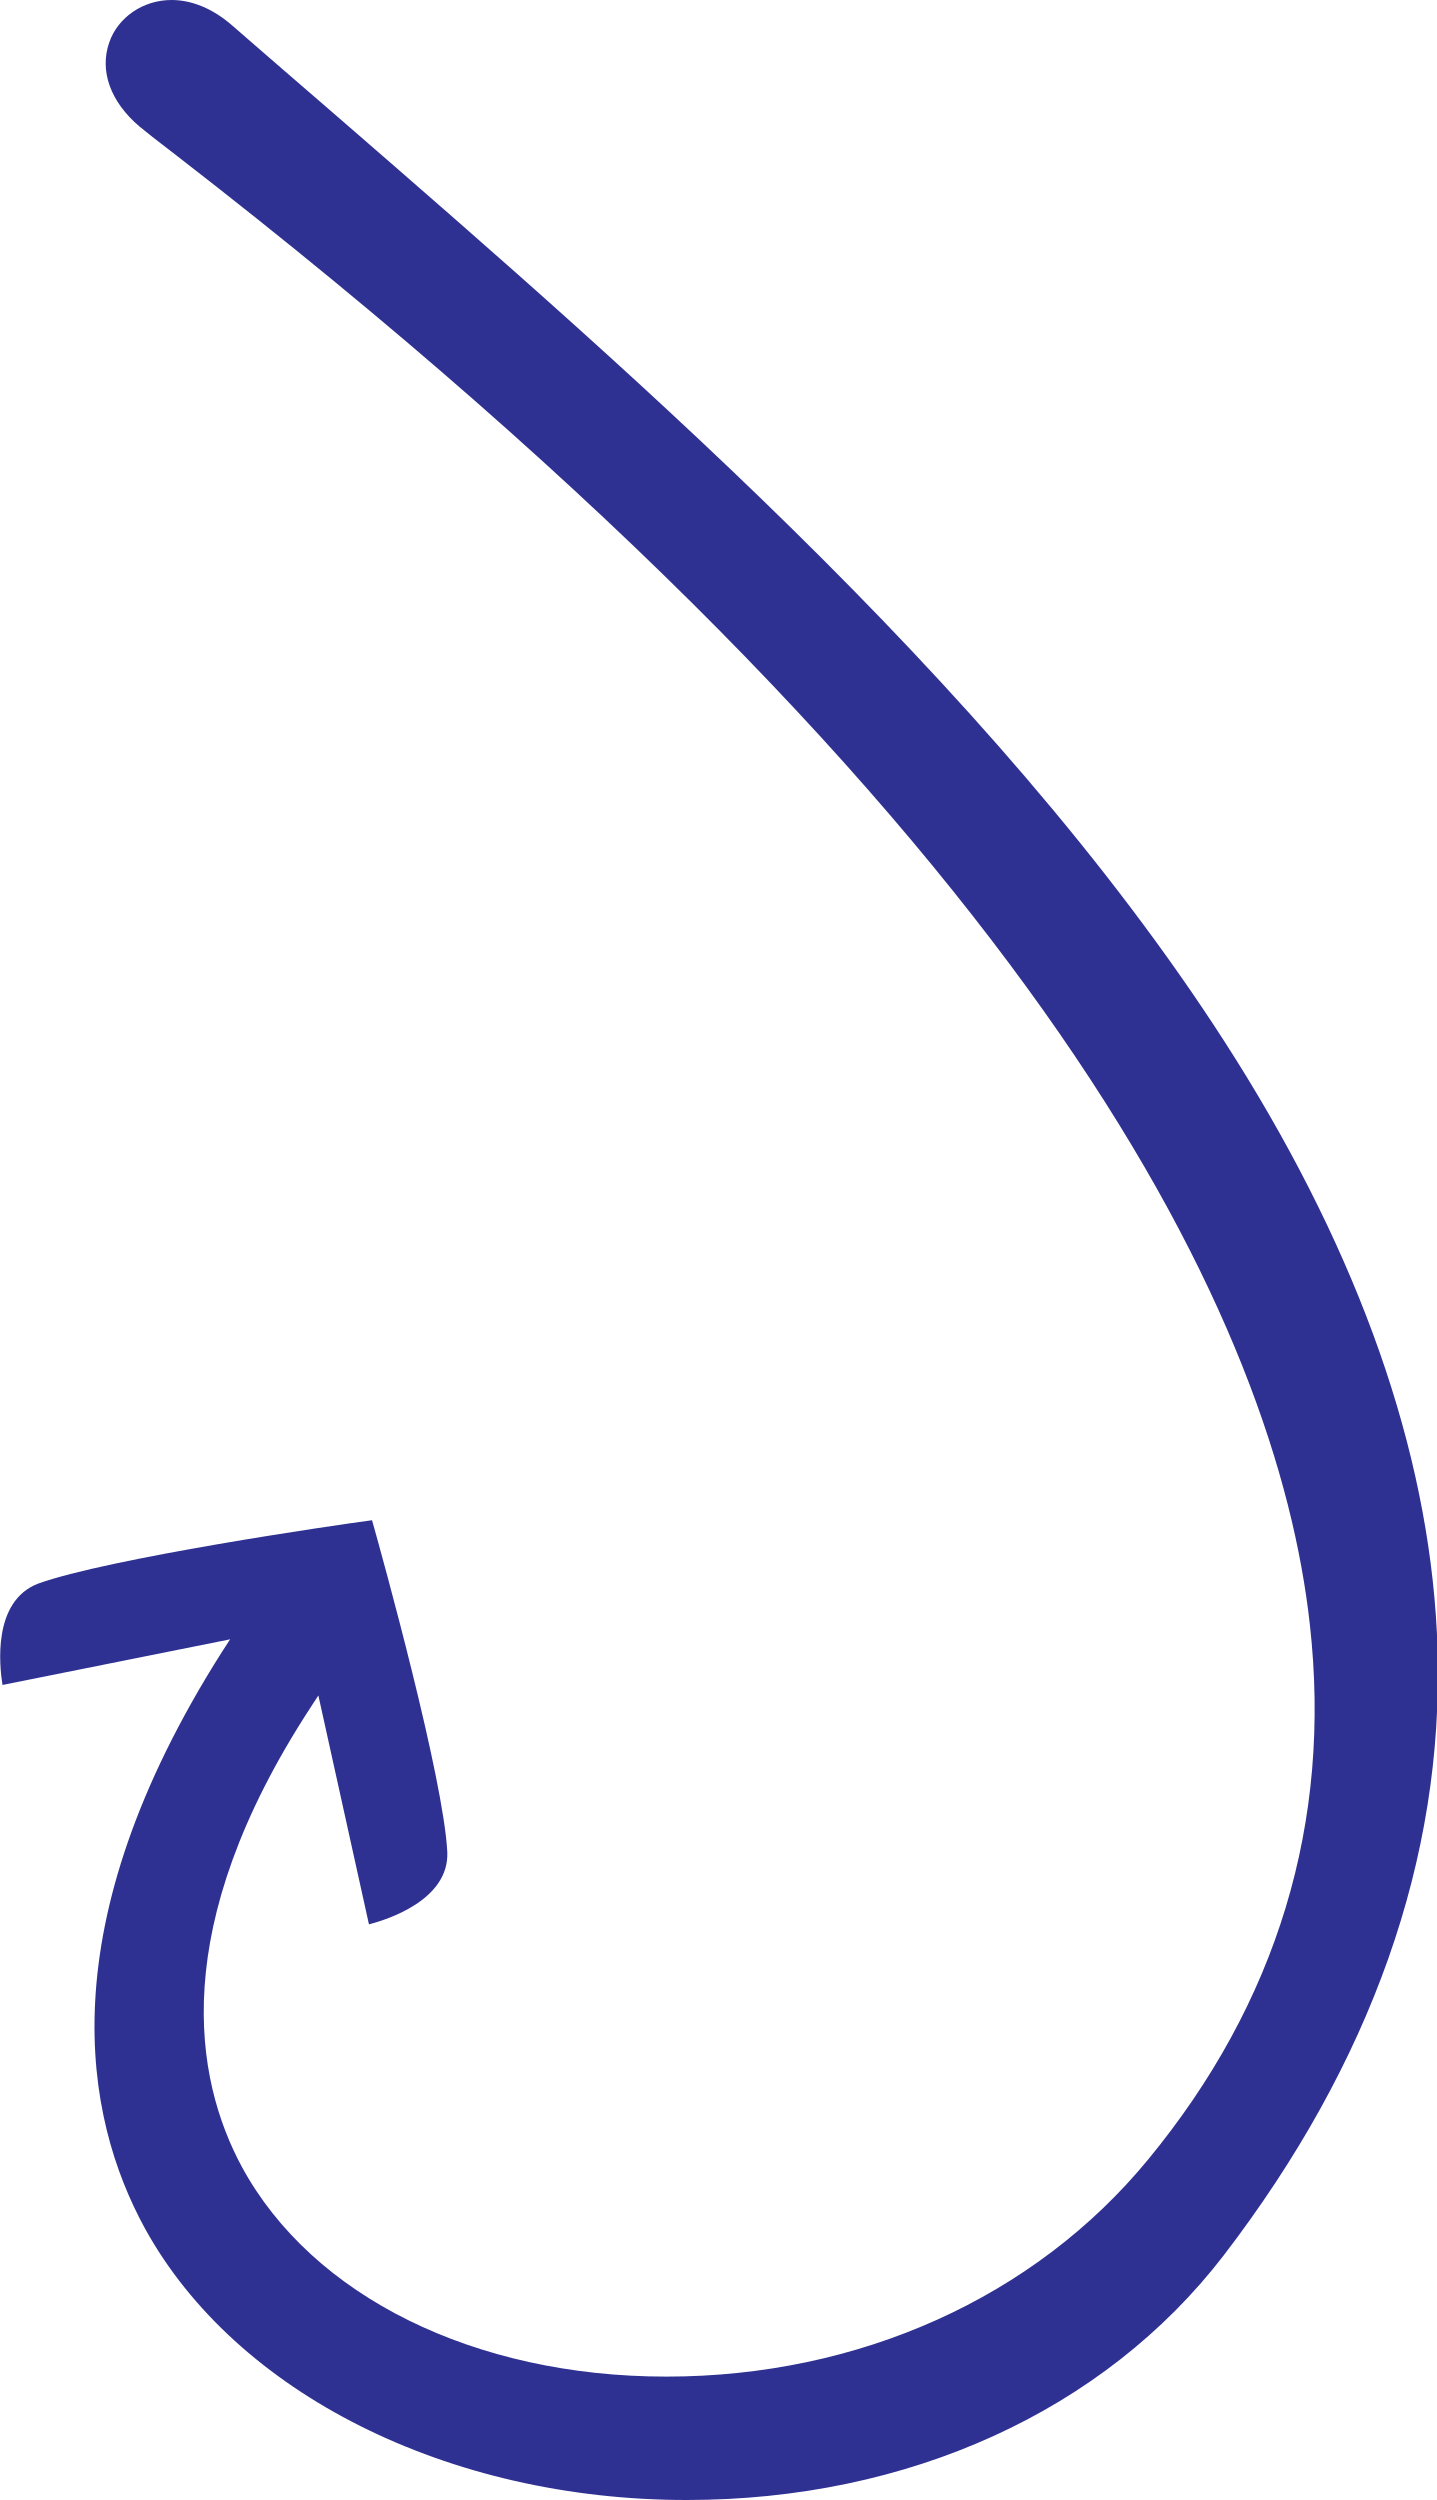
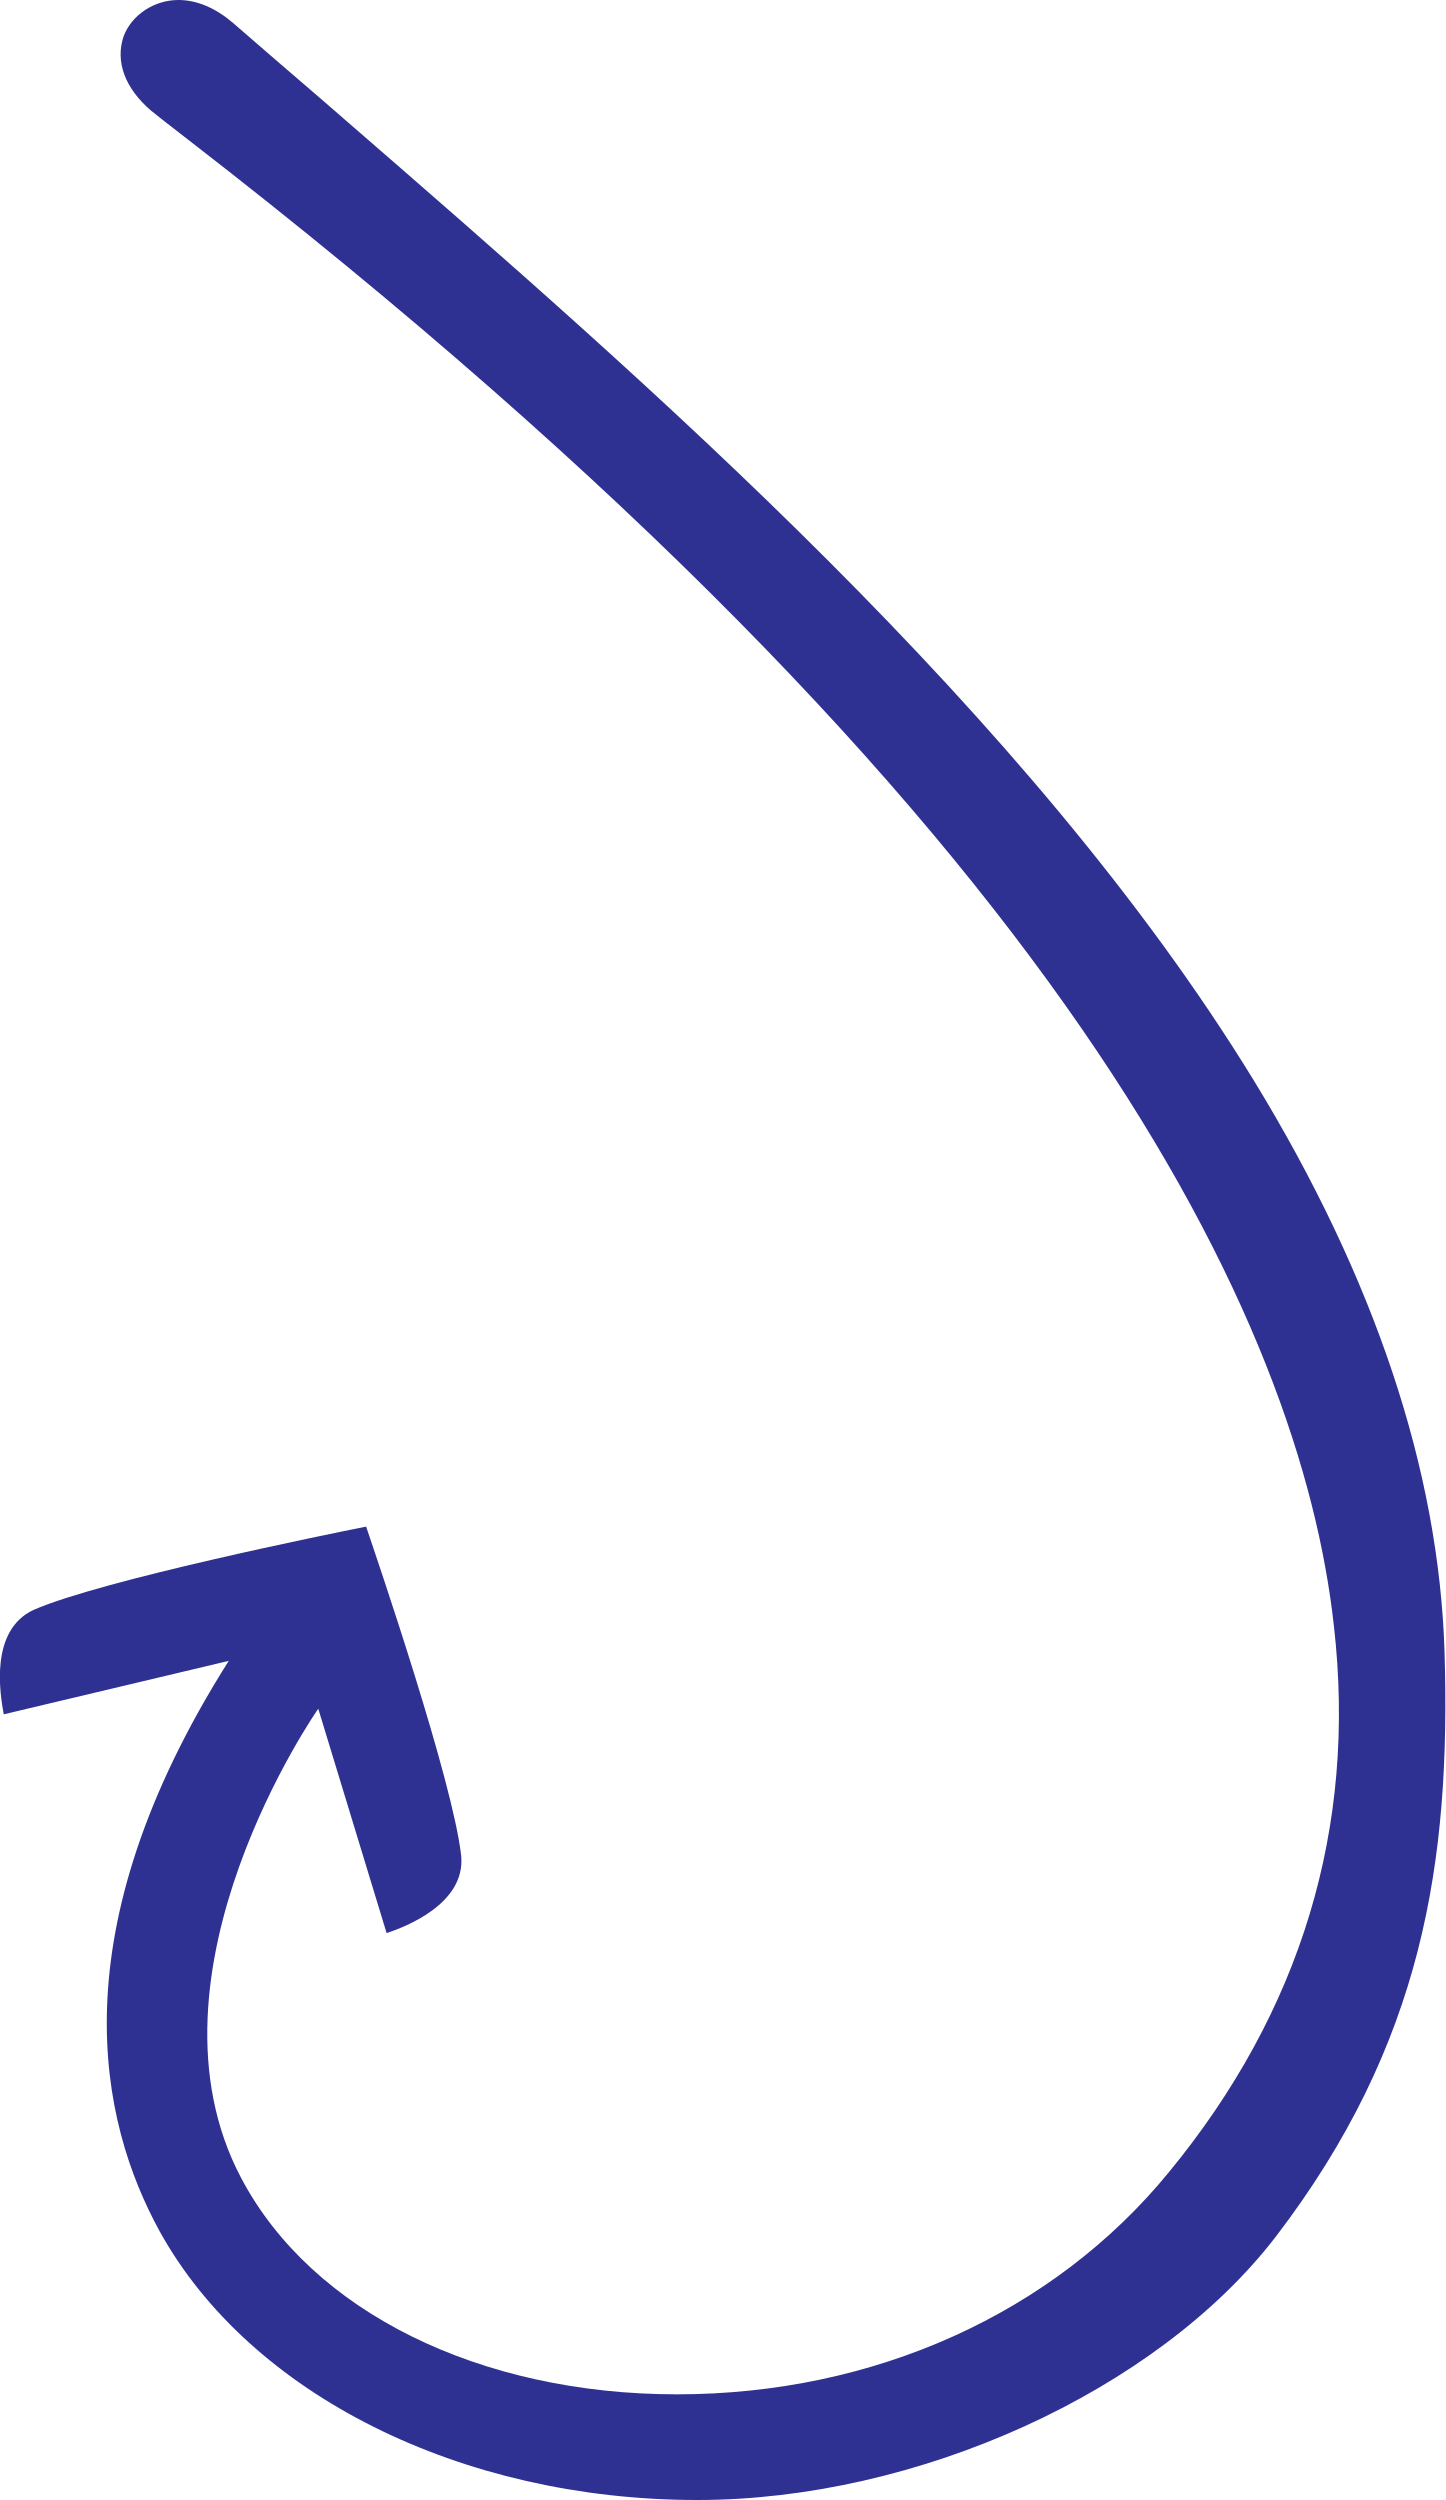
- <svg xmlns="http://www.w3.org/2000/svg" version="1.1" id="Layer_1" x="0px" y="0px" viewBox="0 0 232.9 405.2" style="enable-background:new 0 0 232.9 405.2;" xml:space="preserve">
+ <svg xmlns="http://www.w3.org/2000/svg" version="1.1" id="Layer_1" x="0px" y="0px" viewBox="0 0 232.5 402.2" style="enable-background:new 0 0 232.5 402.2;" xml:space="preserve">
  <style type="text/css">
	.st0{fill:#2E3192;}
	.st1{fill:#2E3191;}
</style>
  <g>
-     <path class="st0" d="M111.3,405.2c-38.7,0-73.1-17.3-87.8-44c-9.9-18.1-15.8-48.9,12.5-93.5l1.3-2l-36.9,7.4   c-0.5-3.2-1.6-13.5,5.7-16.4c11.3-4.1,48.1-9.5,54.2-10.3c1.7,6,11.6,41.8,12.2,53.8c0.3,7.7-9.6,10.9-12.7,11.7l-8.2-37.1l-1.3,2   c-23.2,35.6-18.8,60.1-11.1,74.4c11.4,21,37.7,34,68.8,34c31.2,0,59.7-12.8,78.1-35.2c20.9-25.4,29.8-54.6,26.2-86.7   c-5.3-47.9-41.6-128.1-183.7-238.1c-2.9-2.2-4.9-3.8-6-4.7c-4.7-4-6.5-9-4.9-13.6C19.1,2.8,23.2,0,27.8,0c3.3,0,6.7,1.4,9.8,4.1   c5.5,4.8,11.3,9.8,17.2,14.9c49.4,42.9,111,96.3,147.3,155.6c19.6,32.1,30,63.3,30.9,92.7c1,33.9-10.7,67-34.7,98.3   C178.9,390.8,147.2,405.2,111.3,405.2z" />
+     <path class="st0" d="M205.2,359.9c-19.1,24.8-57.6,42.3-93,42.3c-38.1,0-72-17-86.5-43.2c-9.7-17.7-16.6-48,11.1-91.8l-36.2,8.6   C0,272.5-1.7,262.3,5.4,259c11-4.8,47.5-12.2,53.5-13.4c2,5.9,14,41.1,15.3,53c0.7,7.7-9,11.4-12,12.4l-11-36.1   c0,0-29.8,42.6-12.4,75.5c11.4,21.6,38.5,34.8,70.1,34.8c31.7,0,60.6-13,79.2-35.8c21.2-25.8,30.2-55.4,26.5-87.8   C209.3,213.5,173,132.9,30.3,22.5c-3-2.3-5-3.9-6-4.7c-4.2-3.6-5.8-7.9-4.4-12C21.2,2.4,24.8,0,28.7,0c3,0,6,1.3,8.8,3.7   c4.5,3.9,9.1,7.9,13.9,12l3.8,3.3c49.2,42.7,110.4,95.9,146.5,154.8c19.5,31.9,29.8,62.8,30.7,92   C233.4,299.4,229,328.8,205.2,359.9z" />
  </g>
-   <path class="st1" d="M324.5,267.2l-35.6,7.1c0,0-3.4-14.7,6.1-18.5c12.6-4.6,55.3-10.5,55.3-10.5s11.8,41.6,12.5,54.9  c0.4,10.1-14.5,13-14.5,13l-7.9-35.8c-66.1,101.5,77,141.5,134.2,72C583.1,217.9,327.3,34.8,311.2,21.3  c-14.9-12.5,1.7-30.7,16.3-17.9c97.6,85.5,269.8,220.7,160.8,362.9C424.5,449.4,242.5,396.2,324.5,267.2z" />
+   <path class="st1" d="M331.1,265.7l-35.6,7.1c0,0-3.4-14.7,6.1-18.5c12.6-4.6,55.3-10.5,55.3-10.5s11.8,41.6,12.5,54.9  c0.4,10.1-14.5,13-14.5,13l-7.9-35.8c-66.1,101.5,77,141.5,134.2,72C589.7,216.4,333.9,33.3,317.8,19.8  c-14.9-12.5,1.7-30.7,16.3-17.9c97.6,85.5,269.8,220.7,160.8,362.9C431.1,447.9,249.1,394.7,331.1,265.7z" />
</svg>
